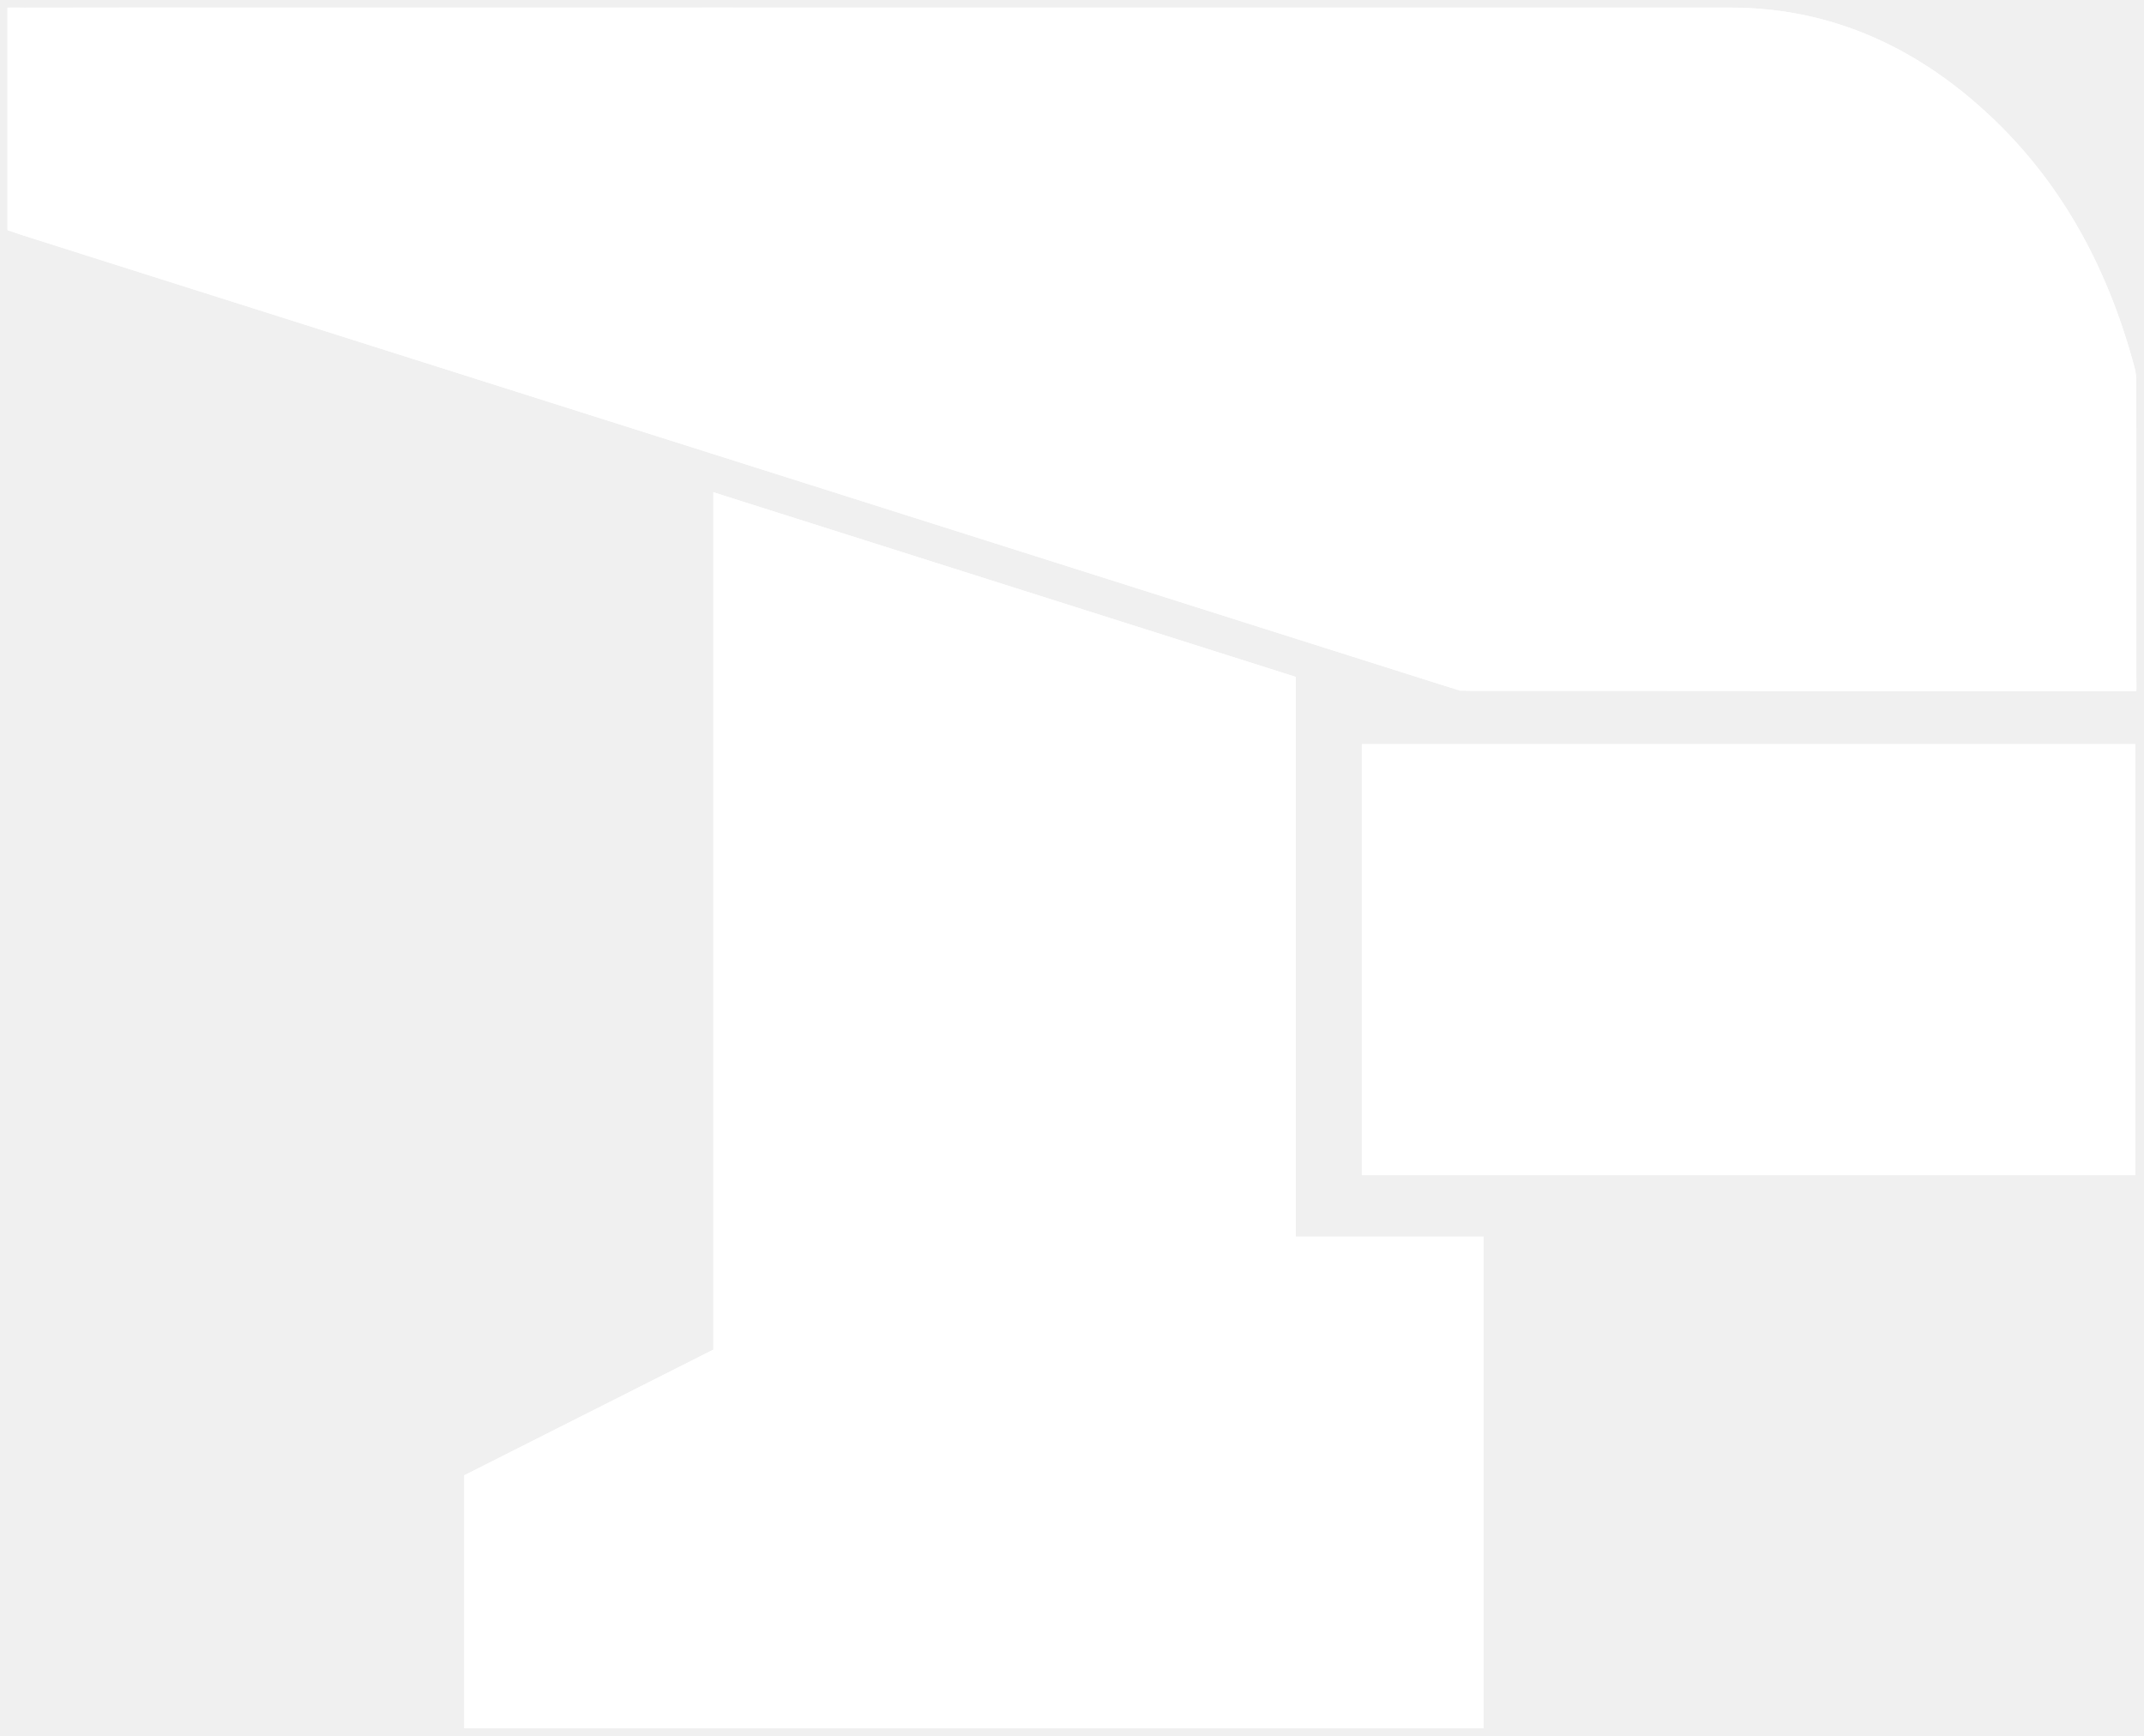
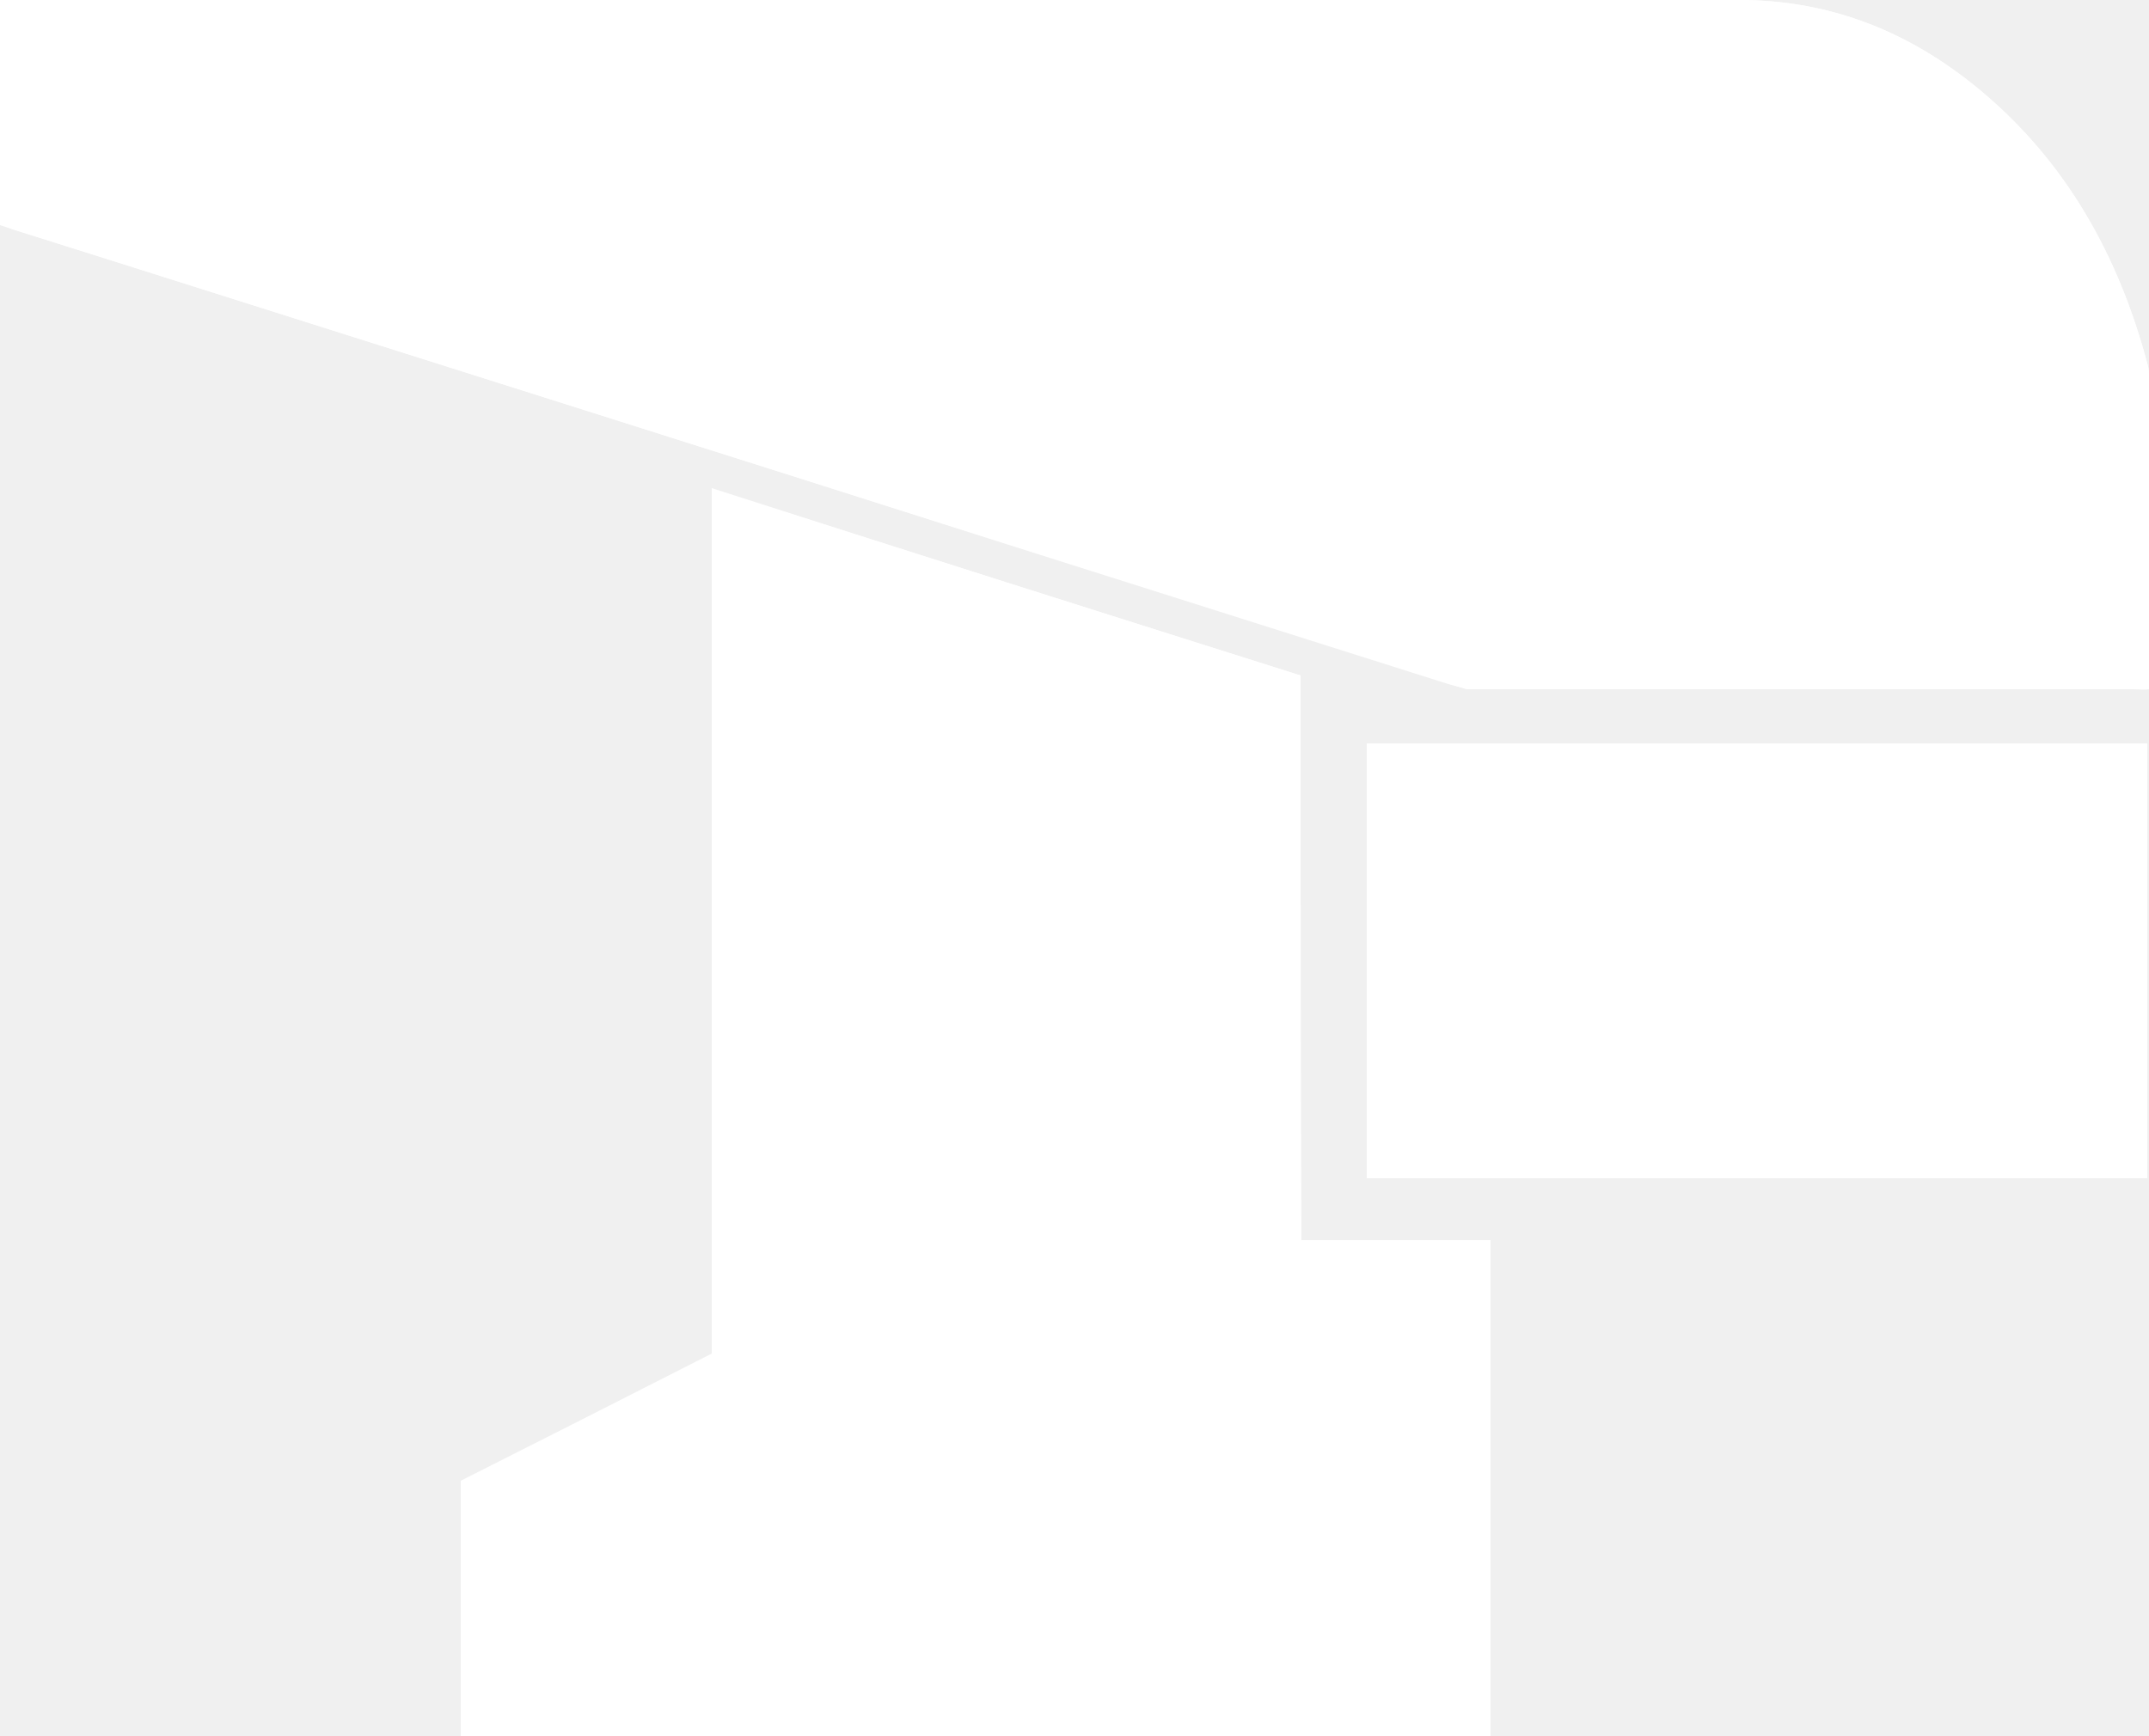
- <svg xmlns="http://www.w3.org/2000/svg" enable-background="new 0 0 566.929 458.929" height="458.929" viewBox="0 0 566.929 458.929" width="566.929">
-   <g clip-rule="evenodd" fill="#fff" fill-rule="evenodd">
-     <path d="m564.898 182.695c.103-1.35 0-2.745 0-3.875.015-25.821.018-51.642-.007-77.463-.001-1.341-.074-2.729-.417-4.015-7.45-27.979-20.942-52.36-43.296-71.218-18.353-15.481-39.435-24.117-63.727-24.113-64.021.011-128.042.004-192.064.004-86.168 0-172.335-.001-258.502.01-1.591 0-3.182-.08-4.898 0v58.69c1.204.469 2.251.942 3.338 1.29 7.92 2.53 15.849 5.035 23.776 7.545 79.821 25.273 159.644 50.542 239.464 75.823 37.698 11.939 75.383 23.919 113.091 35.826 2.366.747 4.884 1.441 7.333 1.444 57.348.081 114.696.064 172.045.052 1.128 0 2.515.104 3.864 0zm-222.241-3.722c-51.406-16.294-102.396-32.456-154.027-48.82v226.685c-22.218 11.208-44.116 22.253-65.864 33.224v66.882h269.52c0-43.316 0-86.366 0-129.985-16.6 0-32.95 0-49.629 0 0-49.564 0-98.559 0-147.986zm17.448 17.717v114.012h204.543c0-38.089 0-75.92 0-114.012-68.267 0-136.273 0-204.543 0z" />
-     <path d="m564.898 182.695-178.77-.052-384.142-121.739s0-39.136 0-58.88c1.717-.08 177.233-.01 263.401-.01 64.021 0 128.043.007 192.064-.003 24.292-.004 45.374 8.632 63.727 24.113 22.354 18.858 35.846 43.239 43.296 71.218.343 1.286.416 2.673.417 4.015.025 25.822.007 81.338.007 81.338z" />
-     <path d="m342.657 178.973v147.984h49.629v129.985c-89.912 0-179.575 0-269.52 0 0-22.296 0-44.378 0-66.882 21.748-10.971 43.646-22.016 65.864-33.224 0-75.393 0-150.66 0-226.685 51.631 16.366 102.62 32.527 154.027 48.822z" />
+ <svg xmlns="http://www.w3.org/2000/svg" version="1.0" id="Layer_1" x="0px" y="0px" width="250px" height="202px" viewBox="0 0 250 202" enable-background="new 0 0 250 202" xml:space="preserve">
+   <g>
+     <path fill="#FFFFFF" d="M250,80.2c0-0.6,0-1.2,0-1.7c0-11.5,0-22.9,0-34.4c0-0.6,0-1.2-0.2-1.8c-3.3-12.4-9.3-23.3-19.2-31.6   C222.4,3.8,213.1,0,202.3,0c-28.4,0-56.9,0-85.3,0C78.7,0,40.4,0,2.2,0C1.5,0,0.8,0,0,0v26.1c0.5,0.2,1,0.4,1.5,0.6   C5,27.8,8.5,28.9,12,30c35.4,11.2,70.9,22.4,106.3,33.7c16.7,5.3,33.5,10.6,50.2,15.9c1.1,0.3,2.2,0.6,3.3,0.6   c25.5,0,50.9,0,76.4,0C248.8,80.2,249.4,80.3,250,80.2z M151.3,78.6c-22.8-7.2-45.5-14.4-68.4-21.7v100.7   c-9.9,5-19.6,9.9-29.2,14.8V202h119.7c0-19.2,0-38.4,0-57.7c-7.4,0-14.6,0-22,0C151.3,122.3,151.3,100.5,151.3,78.6L151.3,78.6z    M159,86.5v50.6h90.8c0-16.9,0-33.7,0-50.6C219.6,86.5,189.4,86.5,159,86.5z" />
+     <path fill="#FFFFFF" d="M250,80.2l-79.4,0L0,26.2C0,26.2,0,8.8,0,0c0.8,0,78.7,0,117,0c28.4,0,56.9,0,85.3,0   c10.8,0,20.1,3.8,28.3,10.7c9.9,8.4,15.9,19.2,19.2,31.6c0.2,0.6,0.2,1.2,0.2,1.8C250,55.6,250,80.2,250,80.2z" />
+     <path fill="#FFFFFF" d="M151.3,78.6v65.7h22V202c-39.9,0-79.7,0-119.7,0c0-9.9,0-19.7,0-29.7c9.7-4.9,19.4-9.8,29.2-14.8   c0-33.5,0-66.9,0-100.7C105.8,64.2,128.5,71.4,151.3,78.6L151.3,78.6z" />
  </g>
</svg>
